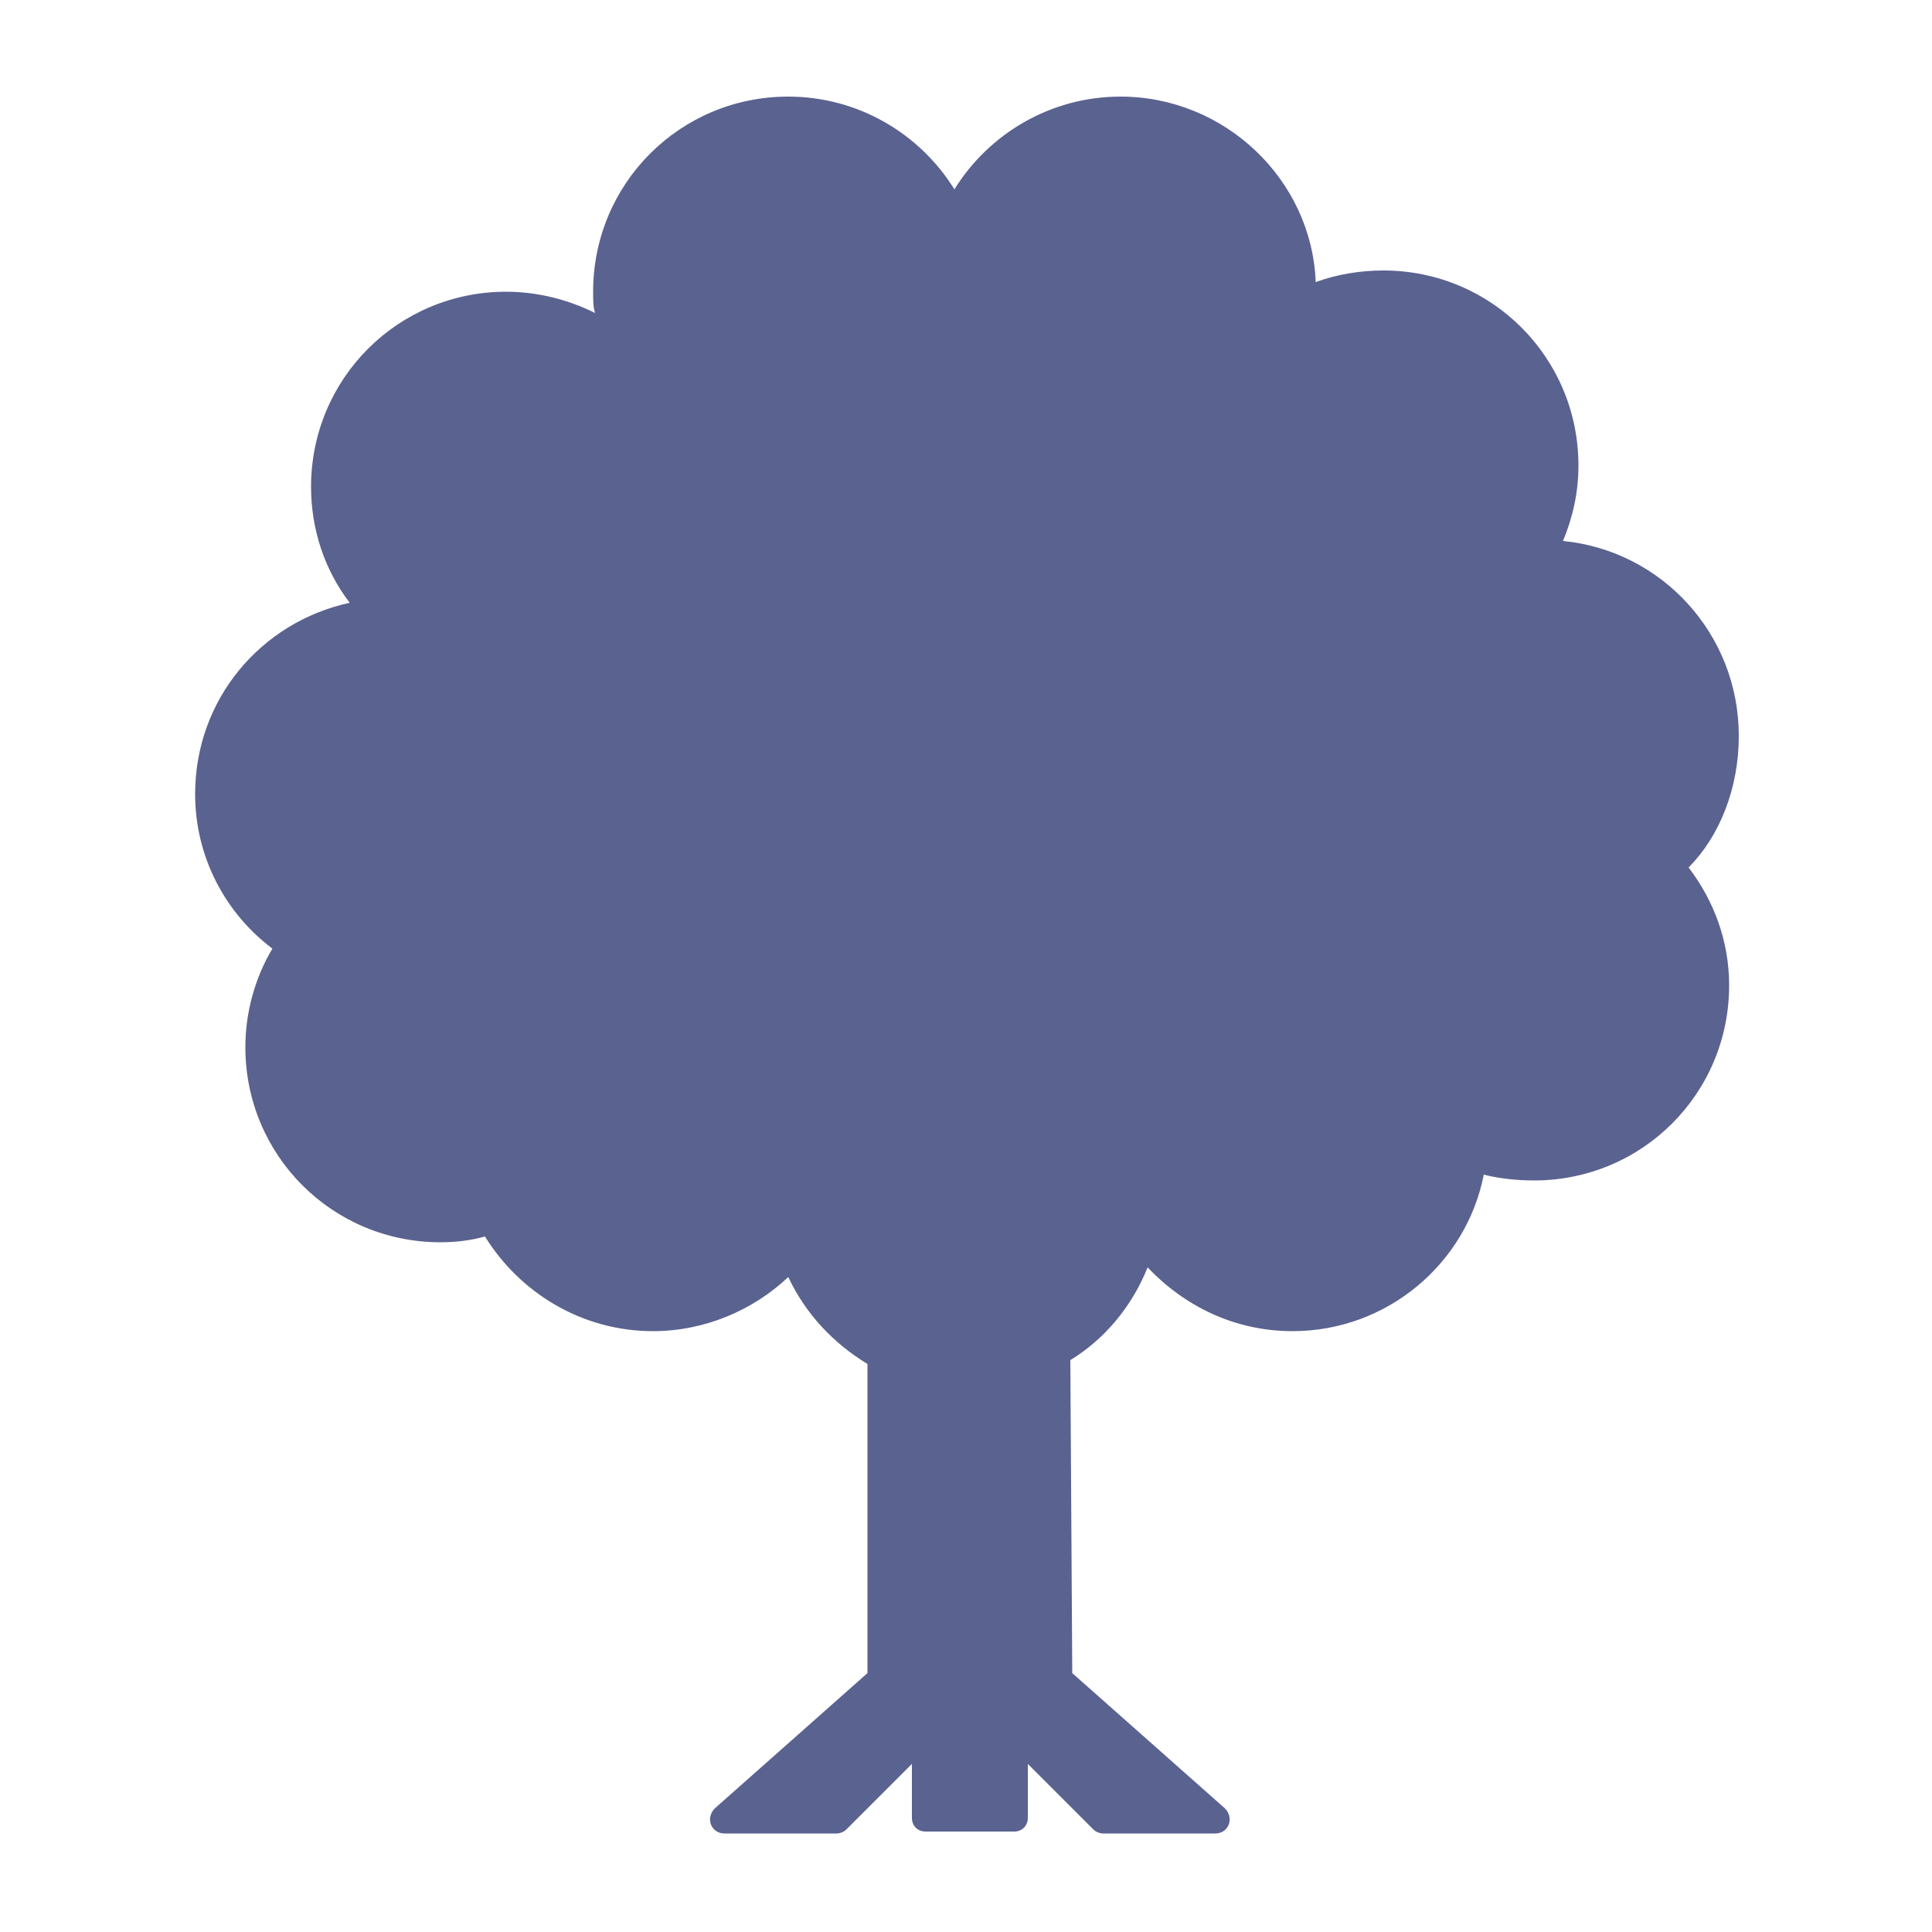
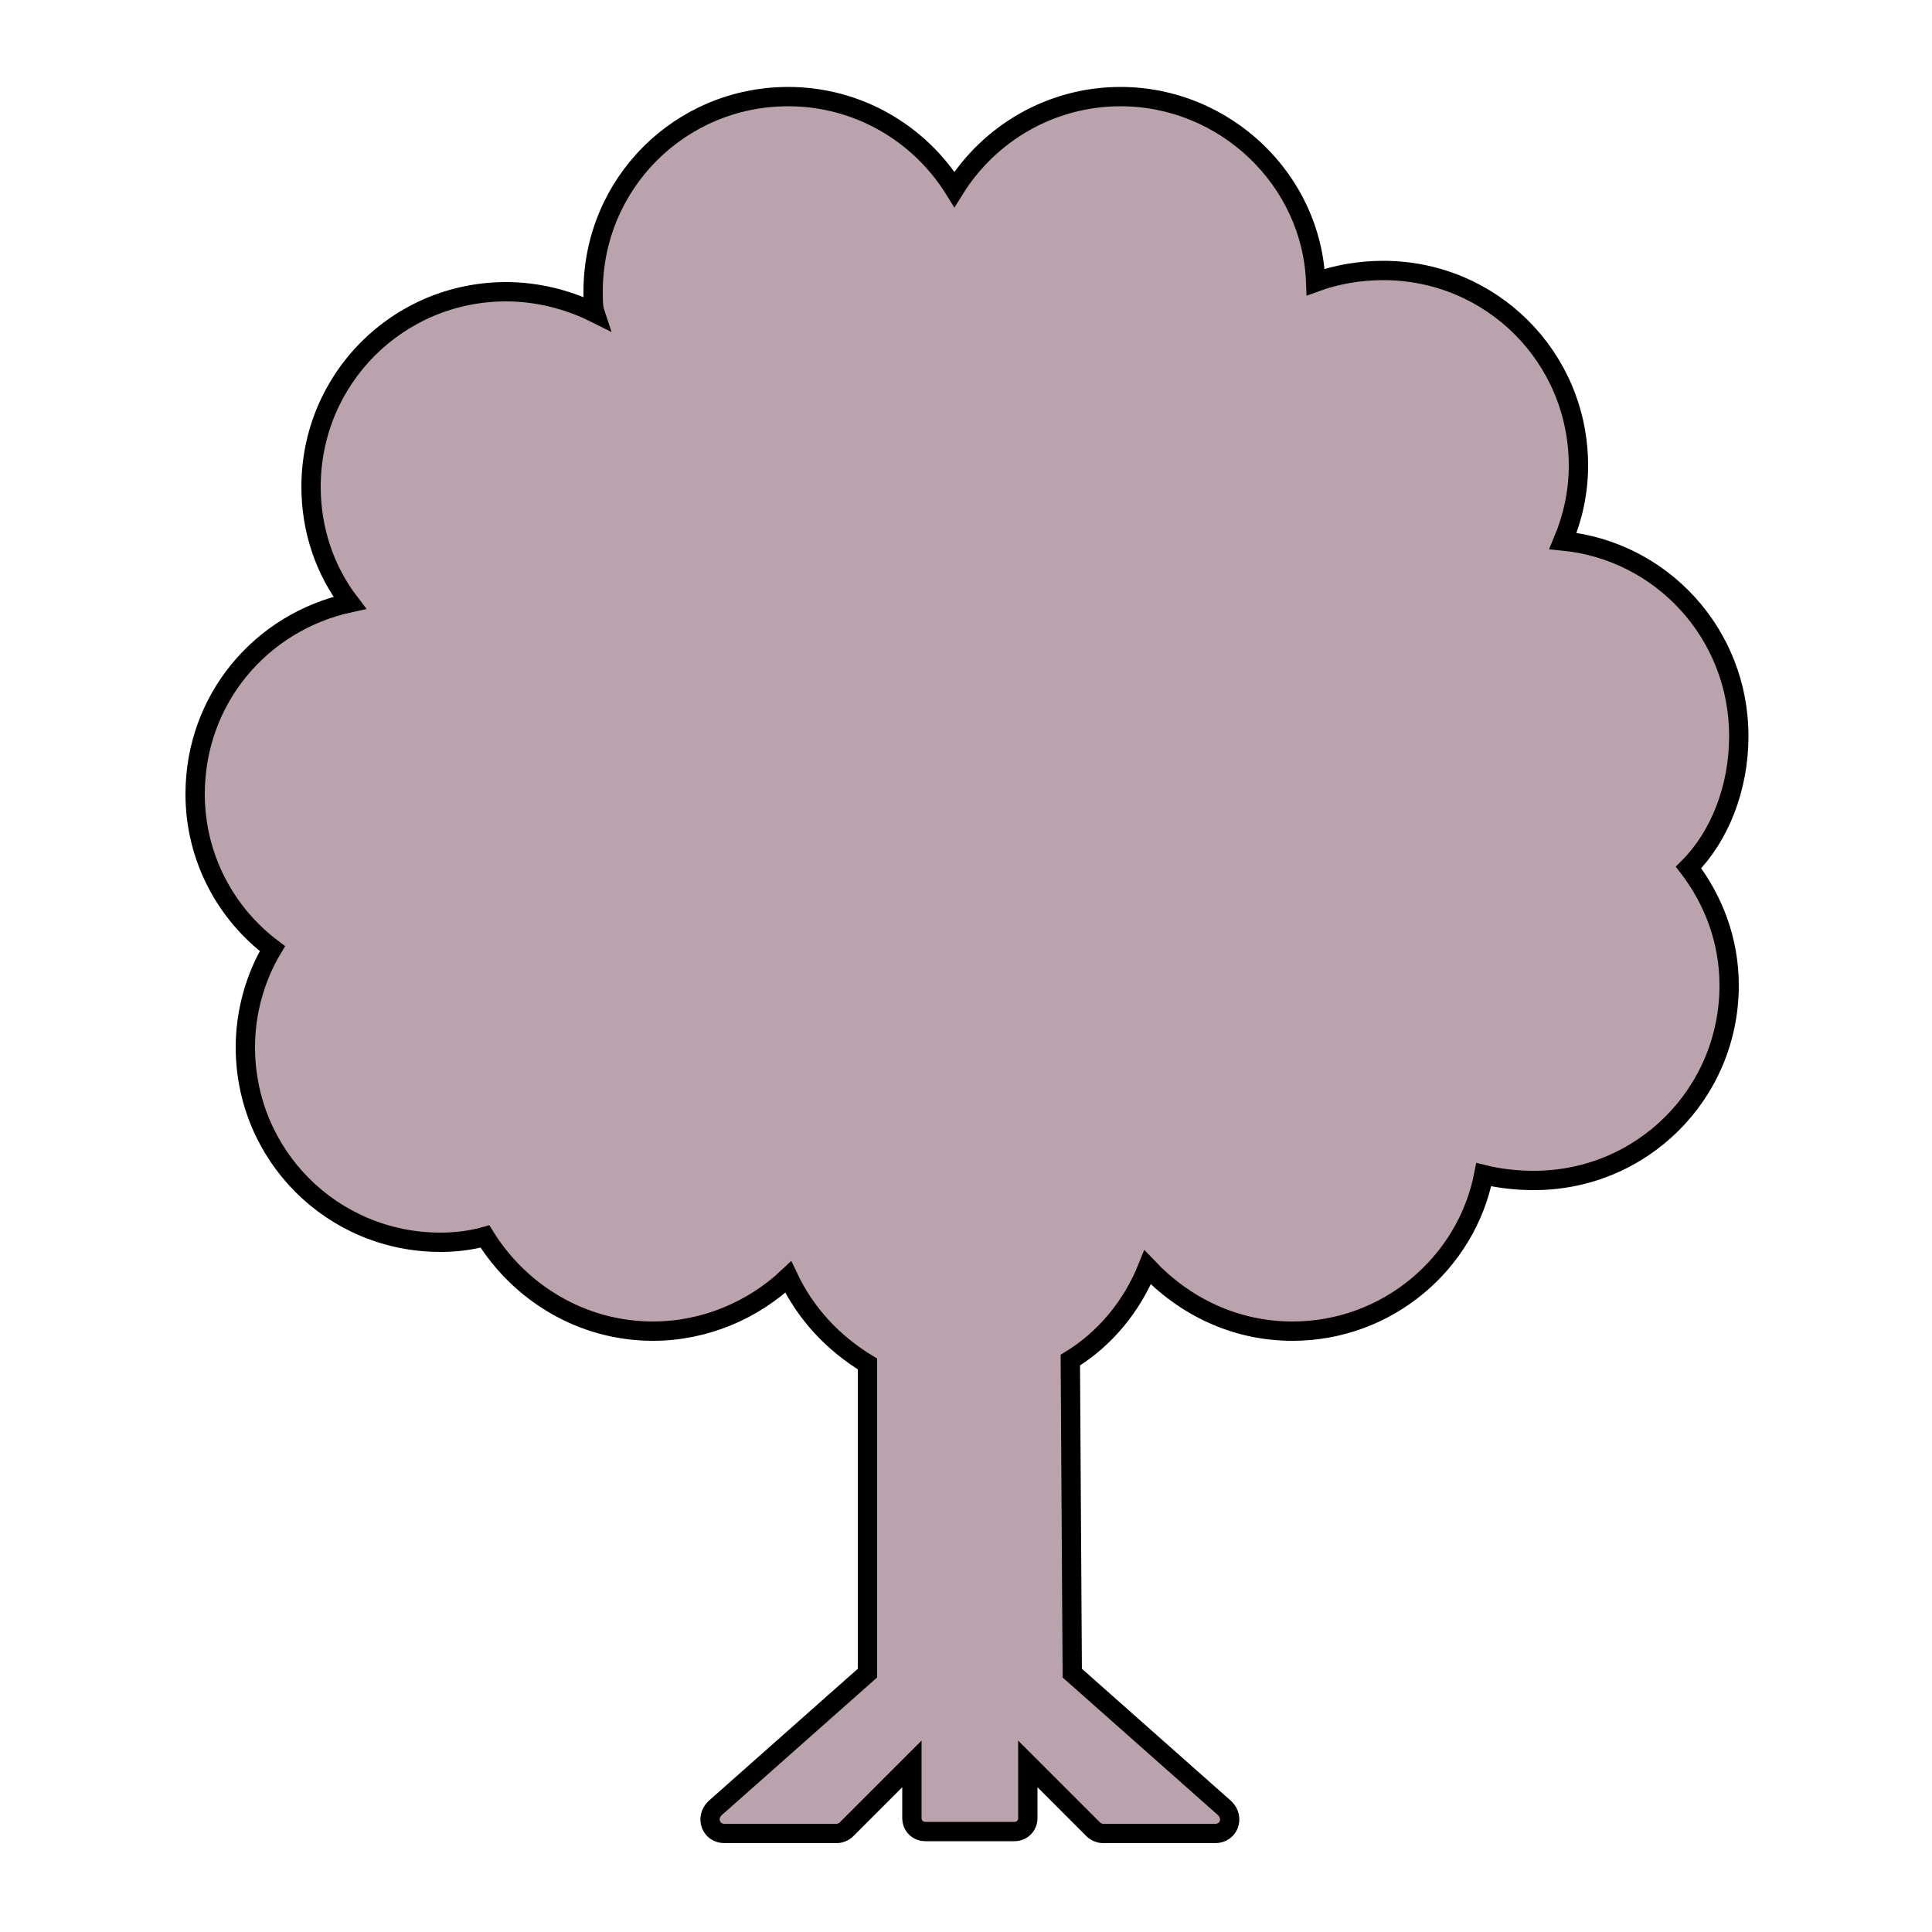
- <svg xmlns="http://www.w3.org/2000/svg" fill="#5a6290" version="1.1" x="0px" y="0px" viewBox="0 0 100 100" enable-background="new 0 0 100 100" xml:space="preserve">
-   <path d="M90,38.1c0-5.3-4-9.6-9.1-10.1c0.5-1.2,0.8-2.5,0.8-3.9c0-5.6-4.5-10.1-10.1-10.1c-1.2,0-2.4,0.2-3.5,0.6  C67.9,9.3,63.4,5,58,5c-3.6,0-6.8,1.9-8.6,4.8c-1.8-2.9-5-4.8-8.6-4.8c-5.6,0-10.1,4.5-10.1,10.1c0,0.4,0,0.8,0.1,1.1  c-1.4-0.7-3-1.1-4.6-1.1c-5.6,0-10.1,4.5-10.1,10.1c0,2.2,0.7,4.3,2,6c-4.6,1-8,5-8,9.9c0,3.3,1.6,6.2,4,8c-0.9,1.5-1.4,3.3-1.4,5.1  c0,5.6,4.5,10.1,10.1,10.1c0.8,0,1.6-0.1,2.3-0.3c1.8,2.9,5,4.9,8.7,4.9c2.7,0,5.2-1.1,7-2.8c0.9,1.9,2.3,3.4,4.1,4.5v16l-7.9,7  c-0.5,0.5-0.2,1.3,0.5,1.3h5.8c0.2,0,0.4-0.1,0.5-0.2l3.4-3.4v2.8c0,0.4,0.3,0.7,0.7,0.7h4.6c0.4,0,0.7-0.3,0.7-0.7v-2.8l3.4,3.4  c0.1,0.1,0.3,0.2,0.5,0.2h5.8c0.7,0,1-0.8,0.5-1.3l-7.9-7l-0.1-16.2c1.8-1.1,3.2-2.8,4-4.8c1.9,2,4.5,3.3,7.5,3.3  c4.9,0,9-3.5,9.9-8.1c0.8,0.2,1.7,0.3,2.6,0.3c5.6,0,10.1-4.5,10.1-10.1c0-2.3-0.8-4.4-2.1-6.1C89,43.3,90,40.8,90,38.1z" />
+ <svg xmlns="http://www.w3.org/2000/svg" fill="#BBA3AD" version="1.1" x="0px" y="0px" viewBox="0 0 100 100" enable-background="new 0 0 100 100" xml:space="preserve">
+   <path stroke="black" d="M90,38.1c0-5.3-4-9.6-9.1-10.1c0.5-1.2,0.8-2.5,0.8-3.9c0-5.6-4.5-10.1-10.1-10.1c-1.2,0-2.4,0.2-3.5,0.6  C67.9,9.3,63.4,5,58,5c-3.6,0-6.8,1.9-8.6,4.8c-1.8-2.9-5-4.8-8.6-4.8c-5.6,0-10.1,4.5-10.1,10.1c0,0.4,0,0.8,0.1,1.1  c-1.4-0.7-3-1.1-4.6-1.1c-5.6,0-10.1,4.5-10.1,10.1c0,2.2,0.7,4.3,2,6c-4.6,1-8,5-8,9.9c0,3.3,1.6,6.2,4,8c-0.9,1.5-1.4,3.3-1.4,5.1  c0,5.6,4.5,10.1,10.1,10.1c0.8,0,1.6-0.1,2.3-0.3c1.8,2.9,5,4.9,8.7,4.9c2.7,0,5.2-1.1,7-2.8c0.9,1.9,2.3,3.4,4.1,4.5v16l-7.9,7  c-0.5,0.5-0.2,1.3,0.5,1.3h5.8c0.2,0,0.4-0.1,0.5-0.2l3.4-3.4v2.8c0,0.4,0.3,0.7,0.7,0.7h4.6c0.4,0,0.7-0.3,0.7-0.7v-2.8l3.4,3.4  c0.1,0.1,0.3,0.2,0.5,0.2h5.8c0.7,0,1-0.8,0.5-1.3l-7.9-7l-0.1-16.2c1.8-1.1,3.2-2.8,4-4.8c1.9,2,4.5,3.3,7.5,3.3  c4.9,0,9-3.5,9.9-8.1c0.8,0.2,1.7,0.3,2.6,0.3c5.6,0,10.1-4.5,10.1-10.1c0-2.3-0.8-4.4-2.1-6.1C89,43.3,90,40.8,90,38.1z" />
</svg>
